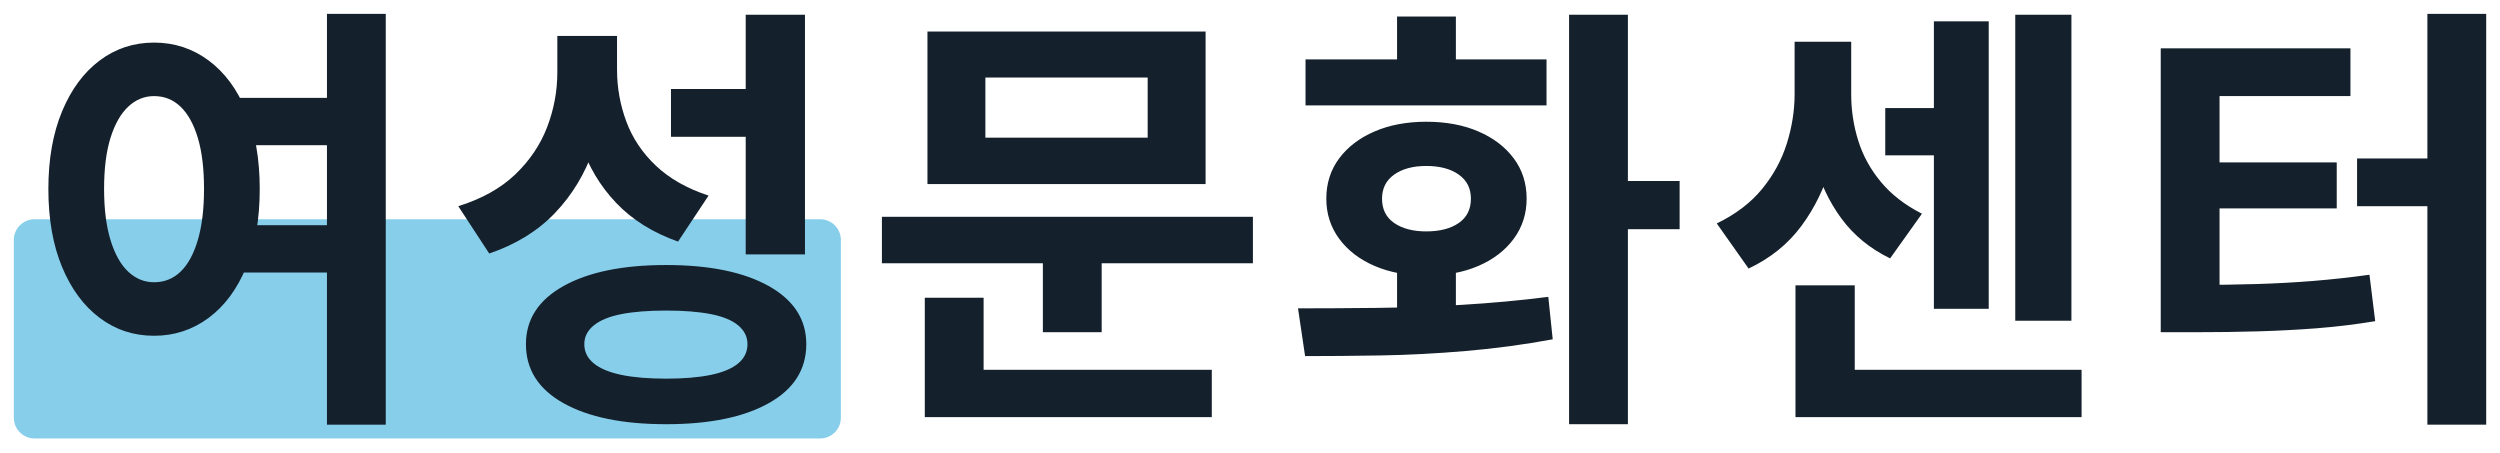
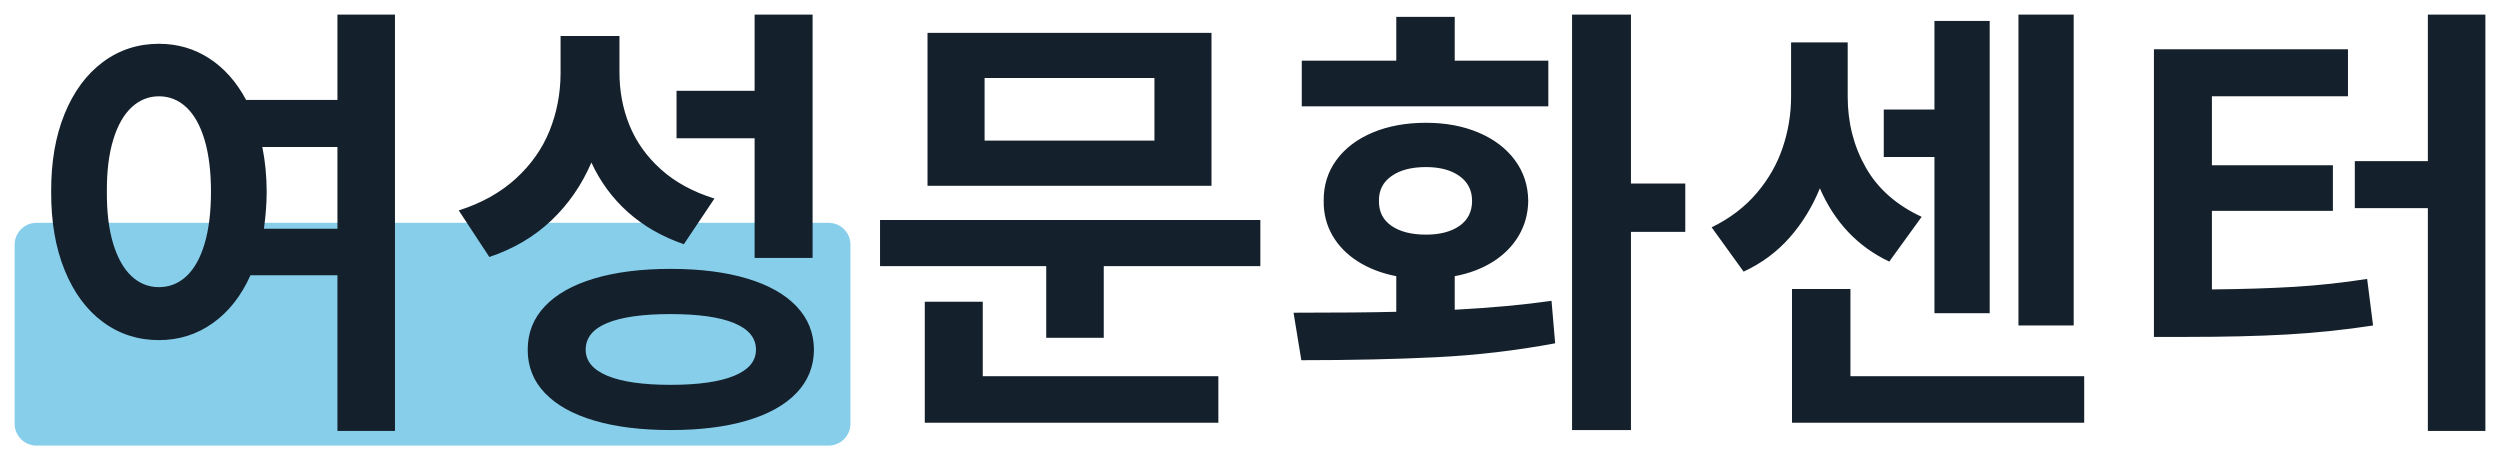
- <svg xmlns="http://www.w3.org/2000/svg" viewBox="-3.48 -55.70 361.83 65.46" role="img" aria-label="여성문화센터">
-   <rect x="-1.48" y="-23.97" width="119.70" height="31.73" rx="3" fill="#87CEEB" />
-   <path d="M29.12 -41.536H45.248V-34.688H29.12ZM29.12 -23.104H45.248V-16.256H29.12ZM18.816 -49.536Q23.232 -49.536 26.72 -46.944Q30.208 -44.352 32.16 -39.584Q34.112 -34.816 34.112 -28.352Q34.112 -21.824 32.16 -17.056Q30.208 -12.288 26.72 -9.696Q23.232 -7.104 18.816 -7.104Q14.4 -7.104 10.944 -9.696Q7.488 -12.288 5.504 -17.056Q3.52 -21.824 3.52 -28.352Q3.52 -34.816 5.504 -39.584Q7.488 -44.352 10.944 -46.944Q14.4 -49.536 18.816 -49.536ZM18.816 -41.792Q16.704 -41.792 15.072 -40.256Q13.44 -38.72 12.512 -35.744Q11.584 -32.768 11.584 -28.352Q11.584 -24.0 12.512 -20.96Q13.44 -17.92 15.072 -16.384Q16.704 -14.848 18.816 -14.848Q21.056 -14.848 22.656 -16.384Q24.256 -17.92 25.152 -20.96Q26.048 -24.0 26.048 -28.352Q26.048 -32.768 25.152 -35.744Q24.256 -38.72 22.656 -40.256Q21.056 -41.792 18.816 -41.792ZM43.84 -53.696H52.352V5.76H43.84ZM77.184 -50.496H84.224V-45.248Q84.224 -39.296 82.4 -34.048Q80.576 -28.8 76.864 -24.896Q73.152 -20.992 67.328 -19.008L62.848 -25.856Q67.968 -27.456 71.104 -30.464Q74.24 -33.472 75.712 -37.312Q77.184 -41.152 77.184 -45.248ZM78.912 -50.496H85.824V-45.632Q85.824 -41.728 87.168 -38.112Q88.512 -34.496 91.456 -31.712Q94.4 -28.928 99.072 -27.392L94.656 -20.736Q89.216 -22.656 85.728 -26.304Q82.24 -29.952 80.576 -34.912Q78.912 -39.872 78.912 -45.632ZM104.448 -53.568H113.024V-18.88H104.448ZM92.928 -17.344Q102.336 -17.344 107.776 -14.304Q113.216 -11.264 113.216 -5.888Q113.216 -0.384 107.776 2.656Q102.336 5.696 92.928 5.696Q83.52 5.696 78.08 2.656Q72.64 -0.384 72.64 -5.888Q72.64 -11.264 78.08 -14.304Q83.52 -17.344 92.928 -17.344ZM92.928 -10.752Q89.088 -10.752 86.464 -10.24Q83.84 -9.728 82.464 -8.608Q81.088 -7.488 81.088 -5.888Q81.088 -4.224 82.464 -3.104Q83.84 -1.984 86.464 -1.44Q89.088 -0.896 92.928 -0.896Q96.768 -0.896 99.392 -1.44Q102.016 -1.984 103.36 -3.104Q104.704 -4.224 104.704 -5.888Q104.704 -7.488 103.36 -8.608Q102.016 -9.728 99.392 -10.24Q96.768 -10.752 92.928 -10.752ZM93.632 -42.816H105.728V-35.904H93.632ZM124.16 -24.32H177.856V-17.6H124.16ZM147.456 -20.096H155.968V-7.616H147.456ZM130.752 -51.136H171.008V-29.056H130.752ZM162.624 -44.48H139.136V-35.776H162.624ZM130.368 -2.176H171.904V4.672H130.368ZM130.368 -12.608H138.88V0.128H130.368ZM198.72 -18.496H207.232V-8.96H198.72ZM223.616 -53.568H232.128V5.696H223.616ZM229.184 -29.504H239.616V-22.528H229.184ZM185.408 -4.16 184.384 -11.072Q189.504 -11.072 195.616 -11.136Q201.728 -11.2 208.16 -11.584Q214.592 -11.968 220.608 -12.736L221.248 -6.592Q215.04 -5.44 208.64 -4.896Q202.24 -4.352 196.32 -4.256Q190.4 -4.16 185.408 -4.16ZM185.472 -47.104H220.352V-40.448H185.472ZM202.944 -38.08Q207.232 -38.08 210.496 -36.672Q213.76 -35.264 215.616 -32.768Q217.472 -30.272 217.472 -26.944Q217.472 -23.68 215.616 -21.152Q213.76 -18.624 210.496 -17.216Q207.232 -15.808 202.944 -15.808Q198.72 -15.808 195.456 -17.216Q192.192 -18.624 190.336 -21.152Q188.48 -23.68 188.48 -26.944Q188.48 -30.272 190.336 -32.768Q192.192 -35.264 195.456 -36.672Q198.72 -38.08 202.944 -38.08ZM202.944 -31.68Q200.064 -31.68 198.304 -30.432Q196.544 -29.184 196.544 -26.944Q196.544 -24.64 198.304 -23.424Q200.064 -22.208 202.944 -22.208Q205.888 -22.208 207.648 -23.424Q209.408 -24.64 209.408 -26.944Q209.408 -29.184 207.648 -30.432Q205.888 -31.68 202.944 -31.68ZM198.72 -53.312H207.232V-42.112H198.72ZM269.376 -40.064H278.72V-33.216H269.376ZM288.192 -53.568H296.32V-9.28H288.192ZM276.416 -52.608H284.352V-11.008H276.416ZM256.384 -2.176H297.792V4.672H256.384ZM256.384 -14.4H264.96V2.112H256.384ZM256.256 -49.664H262.912V-42.048Q262.912 -36.8 261.536 -31.872Q260.16 -26.944 257.248 -23.008Q254.336 -19.072 249.6 -16.832L244.992 -23.36Q249.088 -25.344 251.552 -28.352Q254.016 -31.36 255.136 -34.944Q256.256 -38.528 256.256 -42.048ZM257.92 -49.664H264.448V-42.048Q264.448 -38.592 265.472 -35.328Q266.496 -32.064 268.768 -29.344Q271.04 -26.624 274.688 -24.768L270.08 -18.304Q265.728 -20.416 263.04 -24.064Q260.352 -27.712 259.136 -32.352Q257.92 -36.992 257.92 -42.048ZM347.84 -53.696H356.352V5.76H347.84ZM337.664 -32.768H348.864V-25.856H337.664ZM309.248 -14.464H314.048Q318.976 -14.464 323.168 -14.592Q327.36 -14.72 331.328 -15.04Q335.296 -15.36 339.456 -15.936L340.288 -9.216Q336.0 -8.512 331.872 -8.192Q327.744 -7.872 323.392 -7.744Q319.04 -7.616 314.048 -7.616H309.248ZM309.248 -48.704H336.704V-41.792H317.76V-12.352H309.248ZM315.776 -32.192H334.72V-25.536H315.776Z" fill="#14202B" />
+ <svg xmlns="http://www.w3.org/2000/svg" viewBox="-4.38 -53.12 342.23 63.00" role="img" aria-label="여성문화센터">
+   <rect x="-2.38" y="-22.62" width="114.42" height="30.50" rx="3" fill="#87CEEB" />
+   <path d="M29.312 -39.438H41.812V-51.125H49.688V5.875H41.812V-15.438H29.906Q28.0 -11.188 24.734 -8.875Q21.469 -6.562 17.375 -6.562Q13.062 -6.562 9.703 -9.047Q6.344 -11.531 4.469 -16.141Q2.594 -20.75 2.625 -26.875Q2.594 -32.969 4.469 -37.547Q6.344 -42.125 9.703 -44.625Q13.062 -47.125 17.375 -47.125Q21.188 -47.125 24.266 -45.125Q27.344 -43.125 29.312 -39.438ZM10.25 -26.875Q10.219 -22.719 11.109 -19.781Q12.0 -16.844 13.609 -15.328Q15.219 -13.812 17.375 -13.812Q19.531 -13.812 21.141 -15.312Q22.75 -16.812 23.625 -19.75Q24.5 -22.688 24.5 -26.875Q24.5 -31.031 23.625 -33.969Q22.75 -36.906 21.141 -38.422Q19.531 -39.938 17.375 -39.938Q15.25 -39.938 13.625 -38.422Q12.0 -36.906 11.109 -33.953Q10.219 -31.0 10.25 -26.875ZM32.125 -26.875Q32.125 -24.531 31.75 -21.812H41.812V-33.0H31.531Q32.125 -30.031 32.125 -26.875ZM93.42 -25.938 89.233 -19.688Q84.733 -21.25 81.561 -24.094Q78.389 -26.938 76.576 -30.875Q74.608 -26.281 71.108 -22.953Q67.608 -19.625 62.608 -17.938L58.42 -24.312Q63.108 -25.812 66.233 -28.672Q69.358 -31.531 70.842 -35.203Q72.326 -38.875 72.358 -43.0V-48.188H80.42V-43.375Q80.389 -39.438 81.779 -36.0Q83.17 -32.562 86.092 -29.938Q89.014 -27.312 93.42 -25.938ZM106.858 -17.812H98.92V-34.188H88.233V-40.688H98.92V-51.125H106.858ZM107.045 -5.25Q107.014 -1.781 104.639 0.688Q102.264 3.156 97.873 4.453Q93.483 5.75 87.42 5.75Q81.358 5.75 76.967 4.453Q72.576 3.156 70.217 0.688Q67.858 -1.781 67.858 -5.25Q67.858 -8.719 70.217 -11.203Q72.576 -13.688 76.983 -15.0Q81.389 -16.312 87.42 -16.312Q93.451 -16.312 97.858 -15.0Q102.264 -13.688 104.639 -11.203Q107.014 -8.719 107.045 -5.25ZM75.795 -5.25Q75.795 -2.906 78.779 -1.672Q81.764 -0.438 87.42 -0.438Q93.108 -0.438 96.108 -1.672Q99.108 -2.906 99.108 -5.25Q99.108 -7.656 96.123 -8.891Q93.139 -10.125 87.42 -10.125Q81.701 -10.125 78.748 -8.906Q75.795 -7.688 75.795 -5.25ZM168.153 -16.688H146.715V-6.875H138.84V-16.688H116.09V-23.0H168.153ZM161.465 -27.688H122.59V-48.625H161.465ZM130.403 -33.875H153.653V-42.438H130.403ZM162.403 4.75H122.215V-11.812H130.153V-1.625H162.403ZM218.885 -28.0H226.322V-21.375H218.885V5.75H210.822V-51.125H218.885ZM186.76 -10.438V-15.312Q183.729 -15.906 181.479 -17.344Q179.229 -18.781 178.01 -20.906Q176.791 -23.031 176.822 -25.625Q176.791 -28.781 178.557 -31.203Q180.322 -33.625 183.51 -34.969Q186.697 -36.312 190.822 -36.312Q194.854 -36.312 198.026 -34.969Q201.197 -33.625 202.994 -31.203Q204.791 -28.781 204.822 -25.625Q204.791 -23.031 203.541 -20.891Q202.291 -18.75 200.026 -17.312Q197.76 -15.875 194.76 -15.312V-10.719Q202.354 -11.125 208.01 -11.938L208.51 -6.125Q200.479 -4.625 192.197 -4.219Q183.916 -3.812 173.76 -3.812L172.697 -10.312Q181.697 -10.312 186.76 -10.438ZM207.572 -38.562H173.822V-44.812H186.76V-50.812H194.76V-44.812H207.572ZM184.385 -25.625Q184.354 -23.406 186.104 -22.203Q187.854 -21.0 190.822 -21.0Q193.697 -21.0 195.416 -22.203Q197.135 -23.406 197.135 -25.625Q197.135 -27.781 195.416 -29.016Q193.697 -30.25 190.822 -30.25Q187.854 -30.25 186.104 -29.016Q184.354 -27.781 184.385 -25.625ZM279.493 -8.562H271.93V-51.125H279.493ZM267.993 -10.25H260.43V-31.625H253.493V-38.125H260.43V-50.25H267.993ZM280.93 4.75H240.93V-13.562H248.93V-1.625H280.93ZM258.68 -23.438 254.243 -17.312Q247.774 -20.375 244.743 -27.344Q243.18 -23.5 240.571 -20.562Q237.961 -17.625 234.305 -15.938L229.93 -22.0Q233.649 -23.812 236.086 -26.672Q238.524 -29.531 239.664 -32.938Q240.805 -36.344 240.805 -39.875V-47.312H248.555V-39.875Q248.555 -34.562 251.024 -30.203Q253.493 -25.844 258.68 -23.438ZM335.85 5.875H327.975V-24.625H317.975V-31.062H327.975V-51.125H335.85ZM317.038 -39.938H298.413V-30.5H314.975V-24.25H298.413V-13.5Q304.85 -13.562 309.756 -13.859Q314.663 -14.156 319.663 -14.938L320.475 -8.562Q314.538 -7.656 308.663 -7.328Q302.788 -7.0 294.975 -7.0H290.475V-46.375H317.038Z" fill="#14202B" />
</svg>
